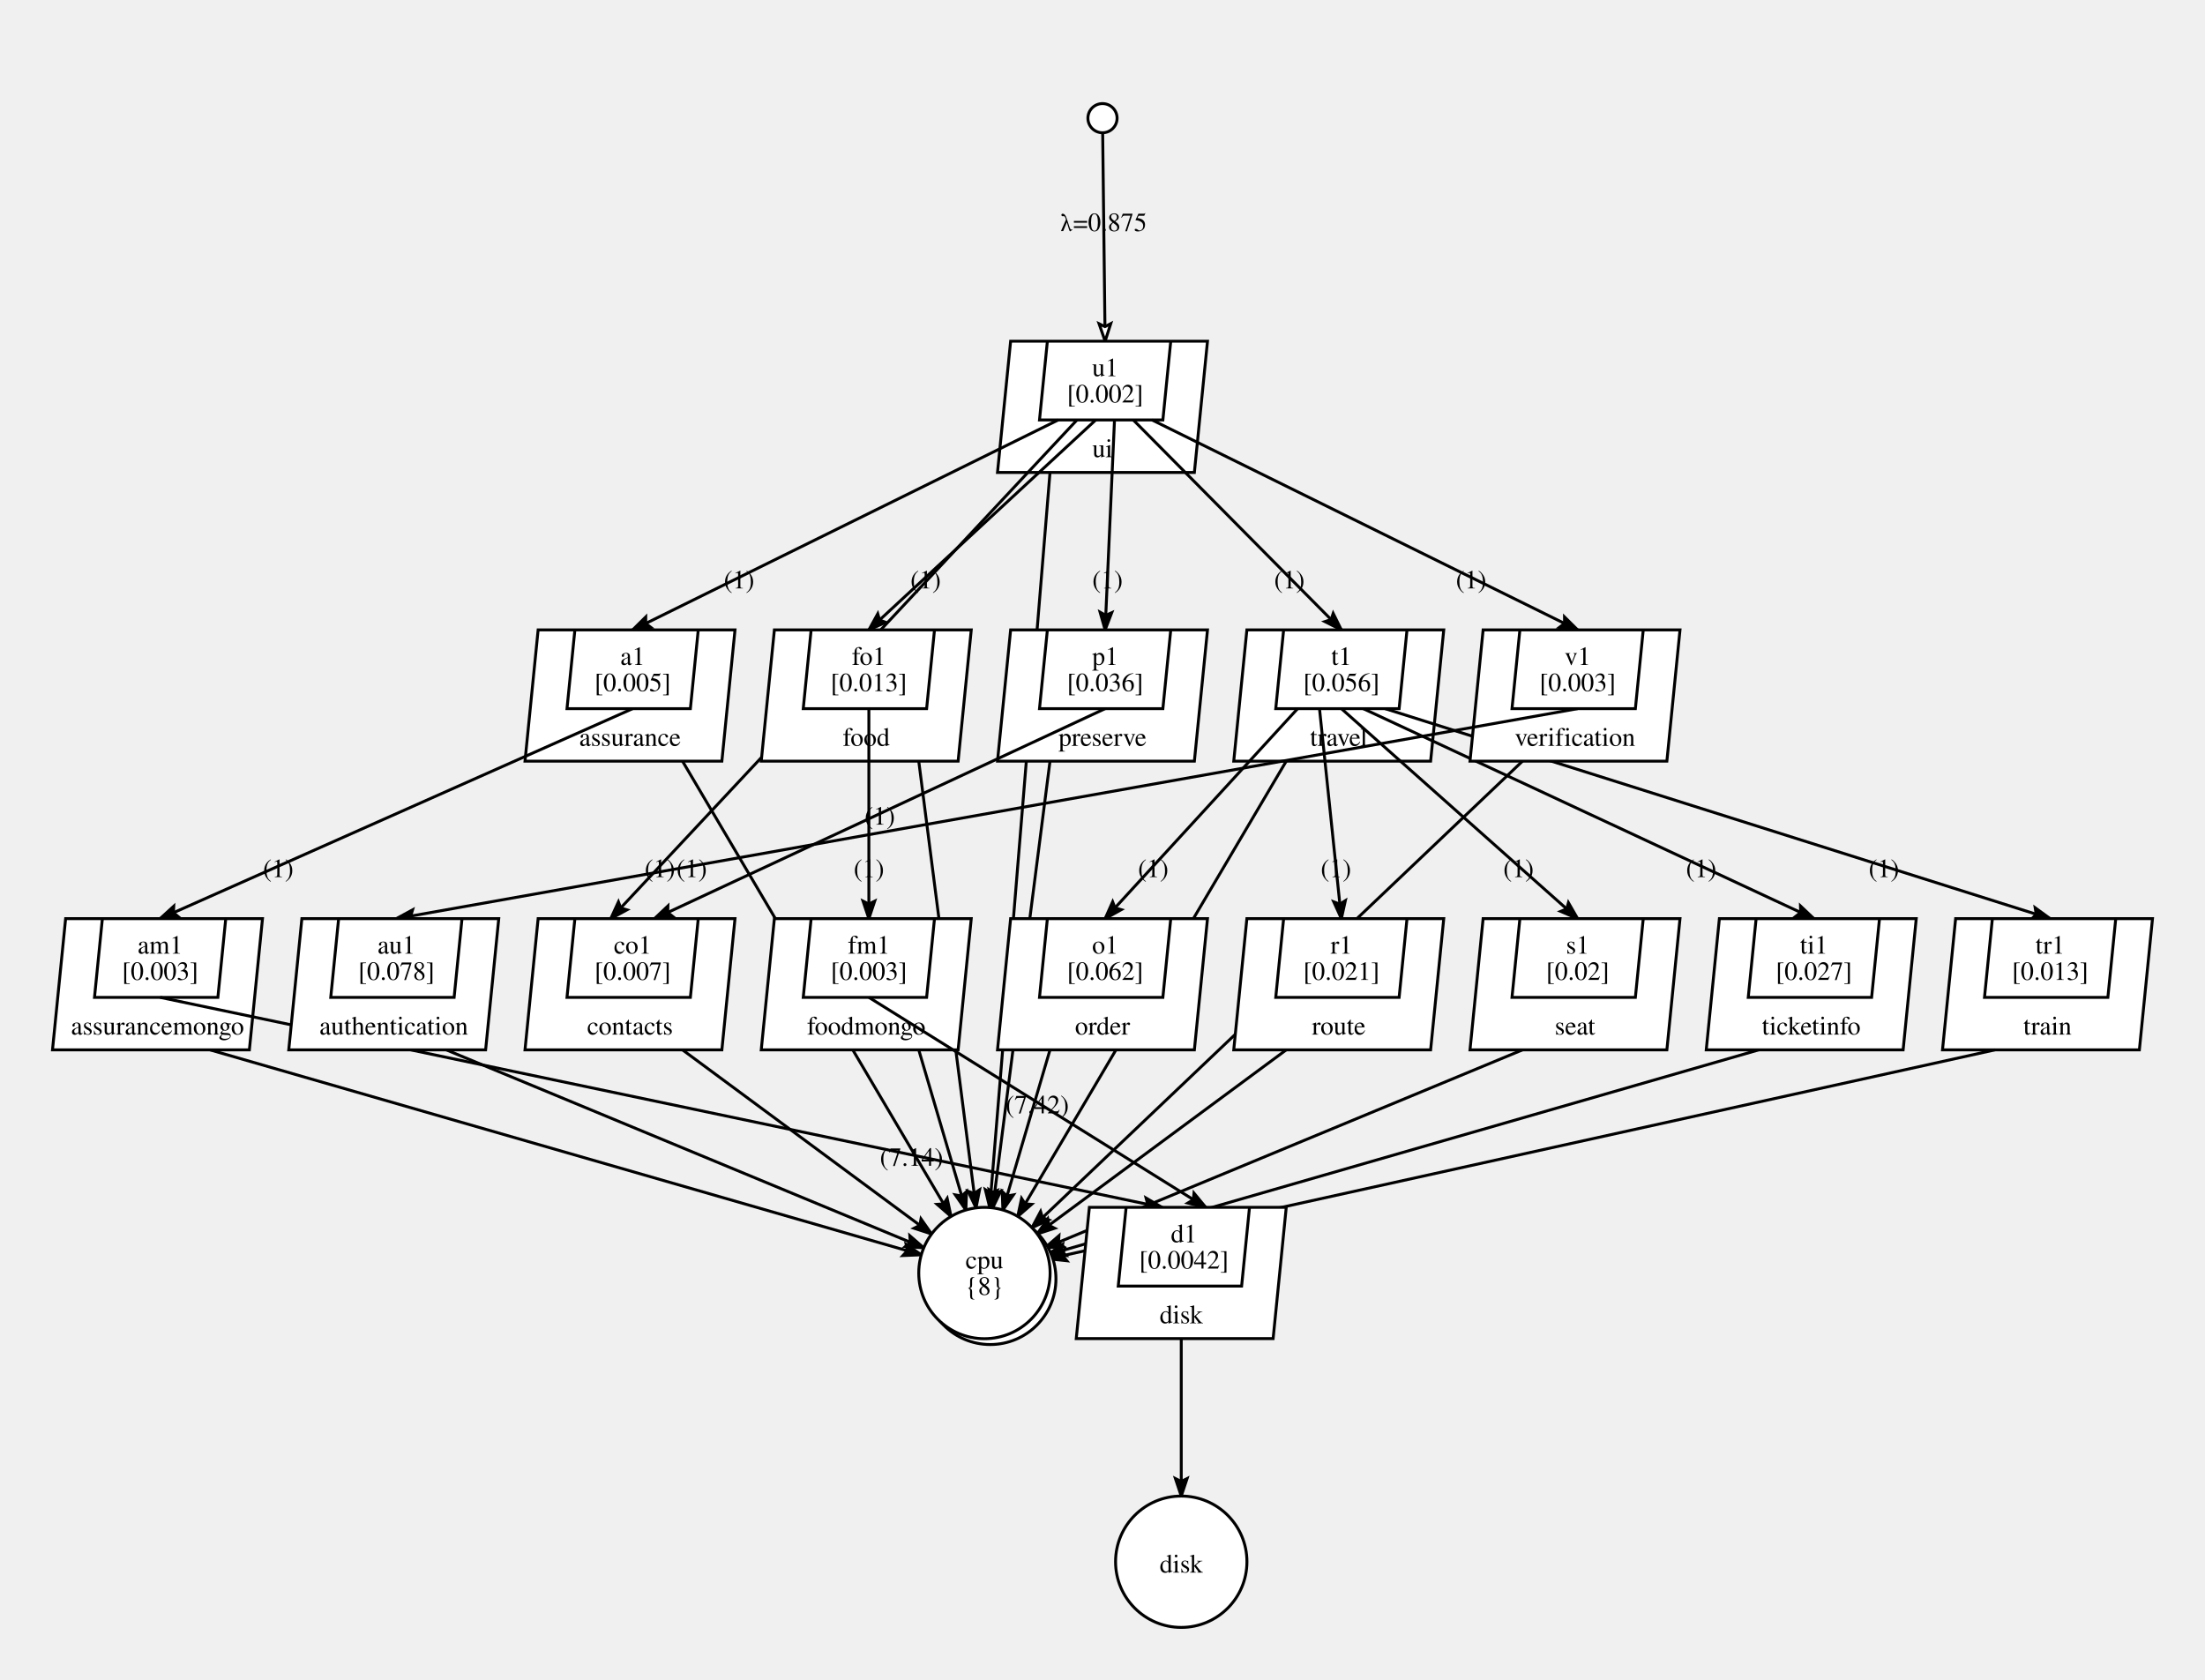
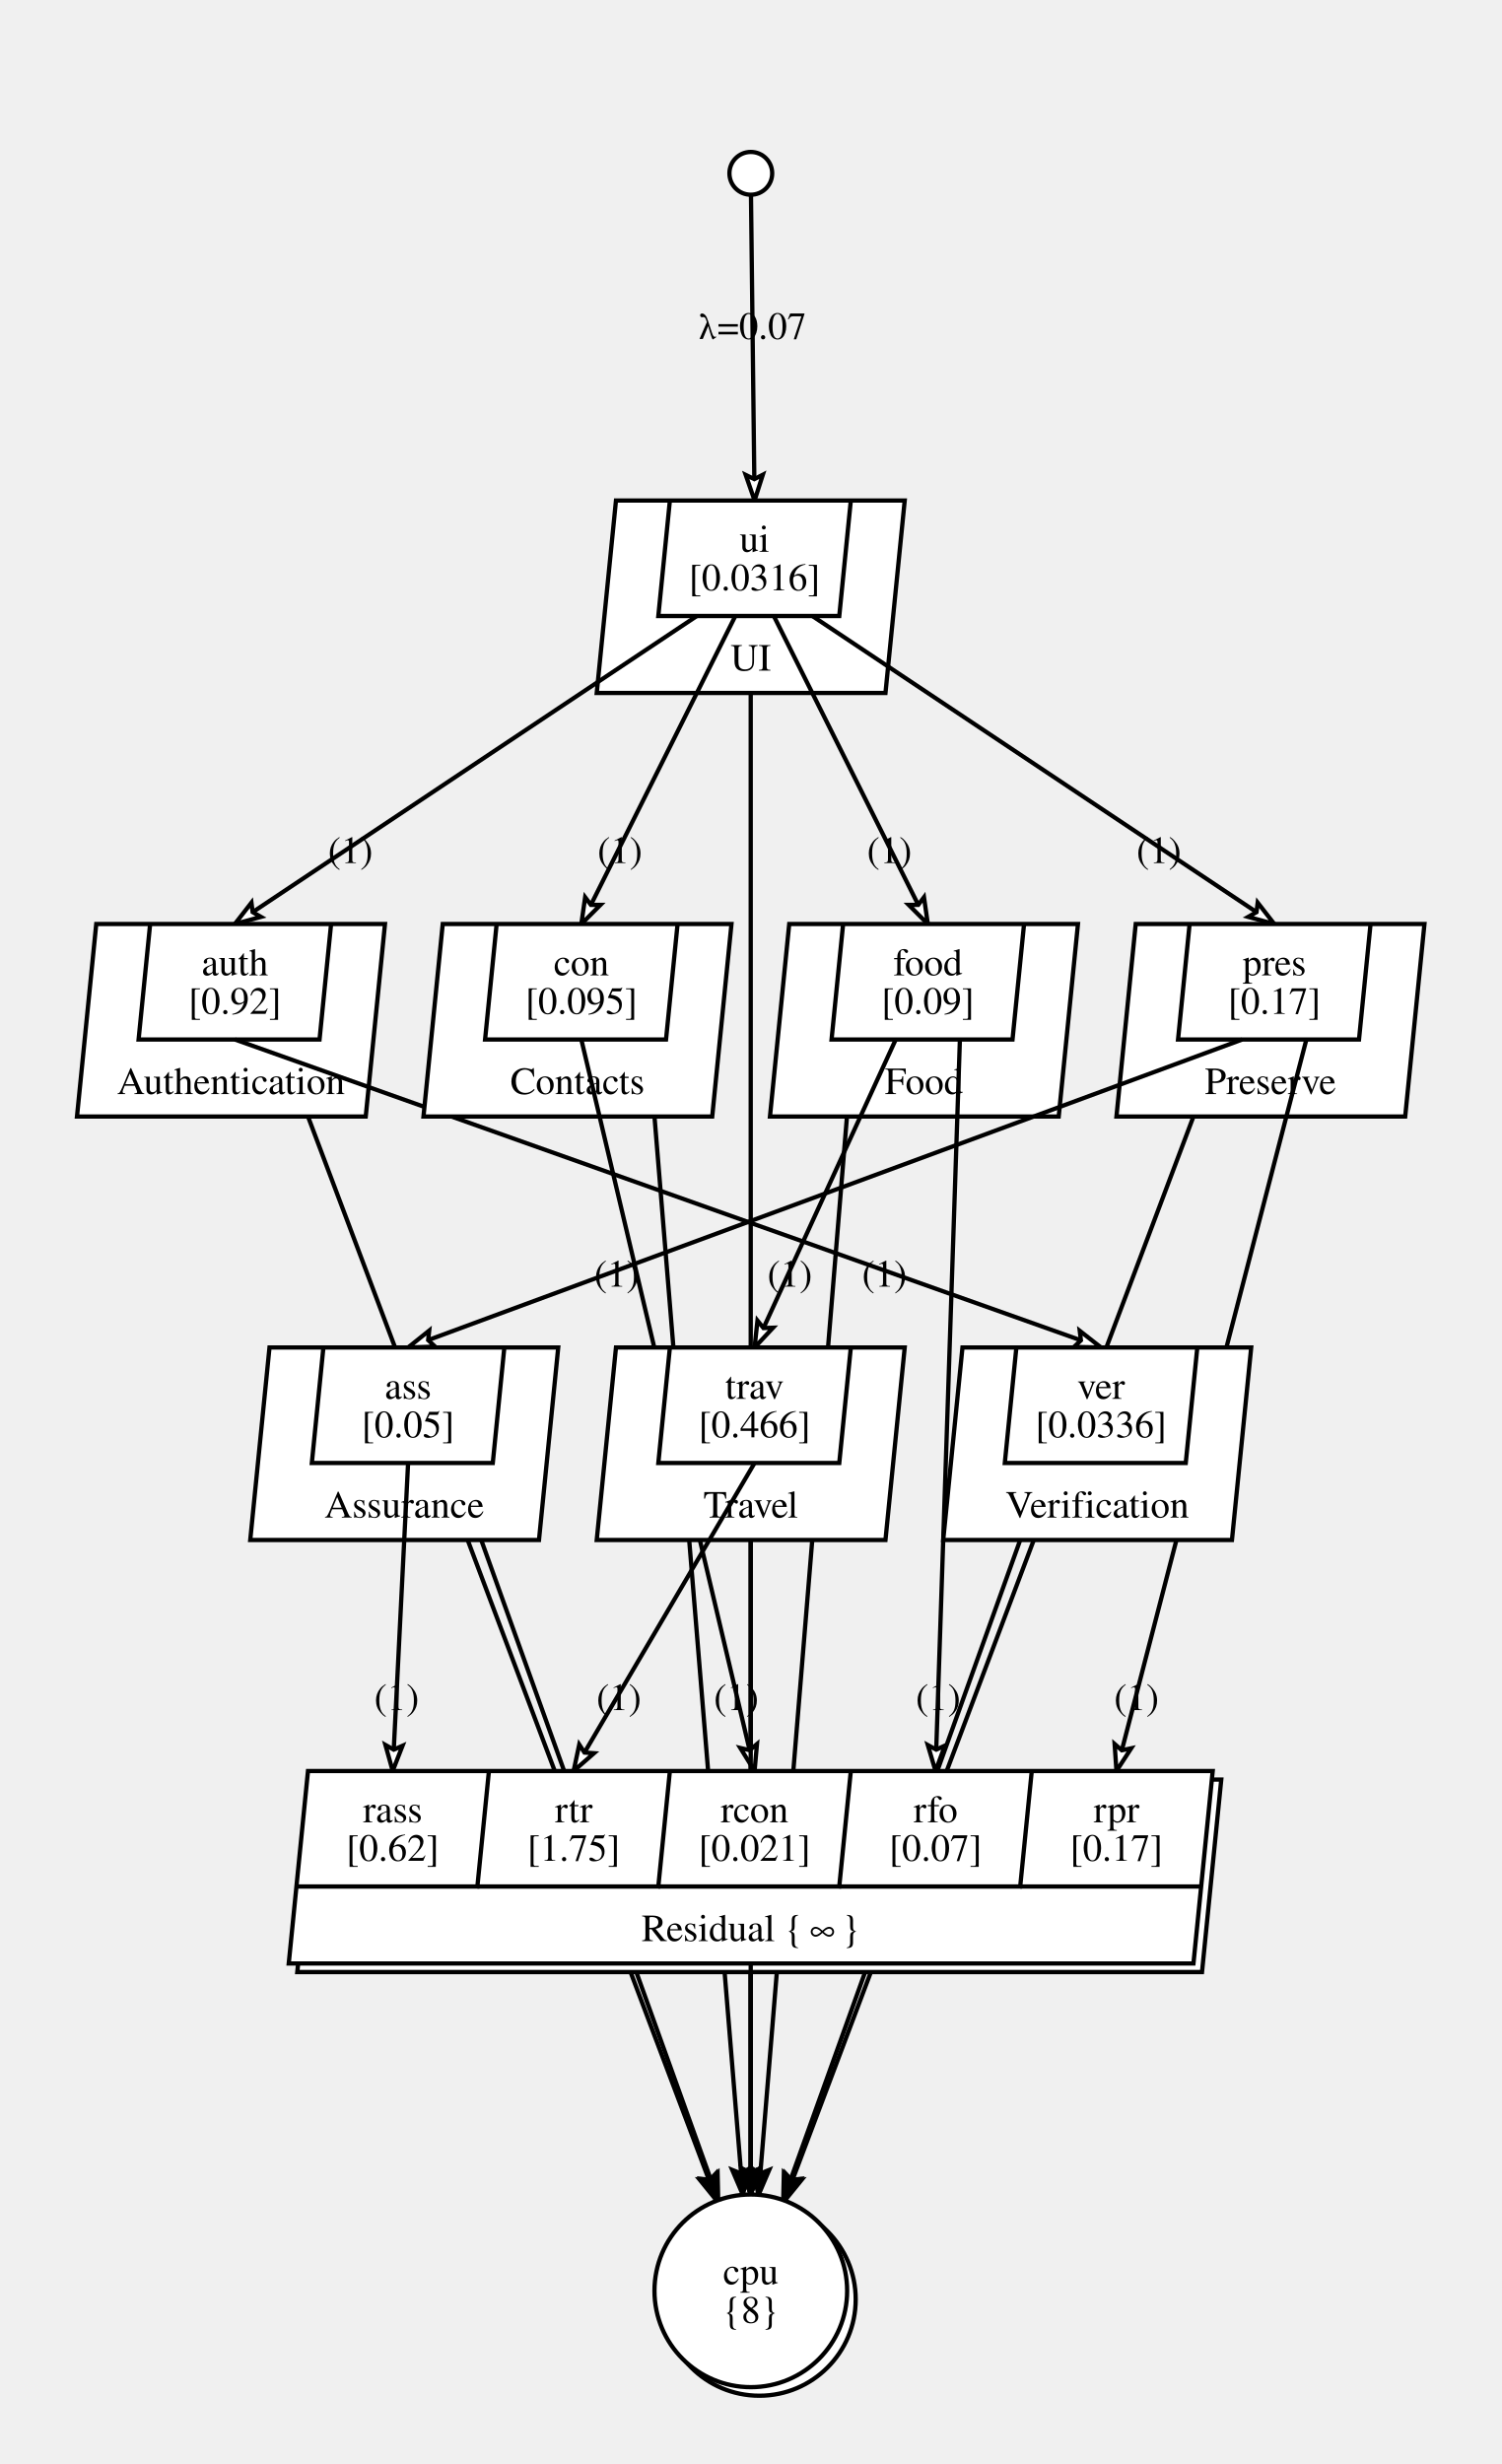
- <svg xmlns="http://www.w3.org/2000/svg" width="10.5in" height="8in" viewBox="0 0 18900 14400">
-   <circle cx="9450" cy="1013" r="125" fill="#ffffff" stroke="black" stroke-width="25" />
-   <line x1="9451.47" y1="1137.49" x2="9472.5" y2="2925" stroke="black" stroke-width="25" />
-   <polygon fill="White" stroke="black" stroke-width="25" points="9472.5,2925 9520.73,2774.42 9471.03,2800.01 9420.74,2775.6 " />
-   <text x="9460" y="1981" font-family="Times" font-style="Roman" font-size="225" fill="black" text-anchor="middle">λ=0.875</text>
-   <polygon fill="#ffffff" stroke="black" stroke-width="25" points="8662.5,2925 10350,2925 10237.5,4050 8550,4050 " />
-   <text x="9450" y="3919" font-family="Times" font-style="Roman" font-size="225" fill="black" text-anchor="middle">ui</text>
-   <polyline stroke="black" stroke-width="25" fill="none" points="8977.5,2925 8910,3600 9967.5,3600 10035,2925 " />
-   <text x="9473" y="3450" font-family="Times" font-style="Roman" font-size="225" fill="black" text-anchor="middle">[0.002]</text>
-   <text x="9473" y="3225" font-family="Times" font-style="Roman" font-size="225" fill="black" text-anchor="middle">u1</text>
-   <line x1="9070.71" y1="3600" x2="5422.5" y2="5400" stroke="black" stroke-width="25" />
-   <polygon fill="black" stroke="black" stroke-width="25" points="5422.5,5400 5579.14,5378.47 5534.6,5344.69 5534.89,5288.79 " />
-   <text x="6335" y="5044" font-family="Times" font-style="Roman" font-size="225" fill="black" text-anchor="middle">(1)</text>
-   <line x1="9231.43" y1="3600" x2="5235" y2="7875" stroke="black" stroke-width="25" />
-   <polygon fill="black" stroke="black" stroke-width="25" points="5235,7875 5373.96,7799.57 5320.36,7783.69 5300.91,7731.28 " />
-   <text x="5656" y="7519" font-family="Times" font-style="Roman" font-size="225" fill="black" text-anchor="middle">(1)</text>
-   <line x1="9392.14" y1="3600" x2="7447.5" y2="5400" stroke="black" stroke-width="25" />
-   <polygon fill="black" stroke="black" stroke-width="25" points="7447.5,5400 7591.55,5334.8 7539.23,5315.09 7523.62,5261.41 " />
-   <text x="7934" y="5044" font-family="Times" font-style="Roman" font-size="225" fill="black" text-anchor="middle">(1)</text>
-   <line x1="9552.86" y1="3600" x2="9472.5" y2="5400" stroke="black" stroke-width="25" />
-   <polygon fill="black" stroke="black" stroke-width="25" points="9472.5,5400 9529.14,5252.38 9478.07,5275.12 9429.24,5247.92 " />
-   <text x="9493" y="5044" font-family="Times" font-style="Roman" font-size="225" fill="black" text-anchor="middle">(1)</text>
-   <line x1="9713.57" y1="3600" x2="11497.5" y2="5400" stroke="black" stroke-width="25" />
-   <polygon fill="black" stroke="black" stroke-width="25" points="11497.5,5400 11427.4,5258.26 11409.5,5311.22 11356.4,5328.66 " />
-   <text x="11052" y="5044" font-family="Times" font-style="Roman" font-size="225" fill="black" text-anchor="middle">(1)</text>
-   <line x1="9874.29" y1="3600" x2="13522.5" y2="5400" stroke="black" stroke-width="25" />
-   <polygon fill="black" stroke="black" stroke-width="25" points="13522.5,5400 13410.1,5288.79 13410.4,5344.69 13365.9,5378.47 " />
-   <text x="12610" y="5044" font-family="Times" font-style="Roman" font-size="225" fill="black" text-anchor="middle">(1)</text>
-   <line x1="9000" y1="4050" x2="8483.45" y2="10351.9" stroke="black" stroke-width="25" />
-   <polygon fill="black" stroke="black" stroke-width="25" points="8483.45,10351.9 8545.54,10206.5 8493.66,10227.3 8445.87,10198.3 " />
+ <svg xmlns="http://www.w3.org/2000/svg" width="4.875in" height="8in" viewBox="0 0 8775 14400">
+   <circle cx="4388" cy="1013" r="125" fill="#ffffff" stroke="black" stroke-width="25" />
+   <line x1="4388.97" y1="1137.49" x2="4410" y2="2925" stroke="black" stroke-width="25" />
+   <polygon fill="White" stroke="black" stroke-width="25" points="4410,2925 4458.23,2774.42 4408.53,2800.01 4358.24,2775.6 " />
+   <text x="4398" y="1981" font-family="Times" font-style="Roman" font-size="225" fill="black" text-anchor="middle">λ=0.07</text>
+   <polygon fill="#ffffff" stroke="black" stroke-width="25" points="3600,2925 5287.5,2925 5175,4050 3487.5,4050 " />
+   <text x="4388" y="3919" font-family="Times" font-style="Roman" font-size="225" fill="black" text-anchor="middle">UI</text>
+   <polyline stroke="black" stroke-width="25" fill="none" points="3915,2925 3847.5,3600 4905,3600 4972.5,2925 " />
+   <text x="4410" y="3450" font-family="Times" font-style="Roman" font-size="225" fill="black" text-anchor="middle">[0.0316]</text>
+   <text x="4410" y="3225" font-family="Times" font-style="Roman" font-size="225" fill="black" text-anchor="middle">ui</text>
+   <line x1="4072.5" y1="3600" x2="1372.5" y2="5400" stroke="black" stroke-width="25" />
+   <polygon fill="White" stroke="black" stroke-width="25" points="1372.5,5400 1525.04,5358.4 1476.51,5330.66 1469.57,5275.19 " />
+   <text x="2048" y="5044" font-family="Times" font-style="Roman" font-size="225" fill="black" text-anchor="middle">(1)</text>
+   <line x1="4297.5" y1="3600" x2="3397.5" y2="5400" stroke="black" stroke-width="25" />
+   <polygon fill="White" stroke="black" stroke-width="25" points="3397.5,5400 3509.3,5288.2 3453.4,5288.2 3419.86,5243.48 " />
+   <text x="3623" y="5044" font-family="Times" font-style="Roman" font-size="225" fill="black" text-anchor="middle">(1)</text>
+   <line x1="4522.5" y1="3600" x2="5422.5" y2="5400" stroke="black" stroke-width="25" />
+   <polygon fill="White" stroke="black" stroke-width="25" points="5422.5,5400 5400.14,5243.48 5366.6,5288.2 5310.7,5288.2 " />
+   <text x="5198" y="5044" font-family="Times" font-style="Roman" font-size="225" fill="black" text-anchor="middle">(1)</text>
+   <line x1="4747.5" y1="3600" x2="7447.5" y2="5400" stroke="black" stroke-width="25" />
+   <polygon fill="White" stroke="black" stroke-width="25" points="7447.5,5400 7350.43,5275.19 7343.49,5330.66 7294.96,5358.4 " />
+   <text x="6773" y="5044" font-family="Times" font-style="Roman" font-size="225" fill="black" text-anchor="middle">(1)</text>
+   <line x1="4387.5" y1="4050" x2="4387.5" y2="12825" stroke="black" stroke-width="25" />
+   <polygon fill="black" stroke="black" stroke-width="25" points="4387.5,12825 4437.5,12675 4387.5,12700 4337.5,12675 " />
+   <polygon fill="#ffffff" stroke="black" stroke-width="25" points="562.5,5400 2250,5400 2137.5,6525 450,6525 " />
+   <text x="1350" y="6394" font-family="Times" font-style="Roman" font-size="225" fill="black" text-anchor="middle">Authentication</text>
+   <polyline stroke="black" stroke-width="25" fill="none" points="877.5,5400 810,6075 1867.5,6075 1935,5400 " />
+   <text x="1373" y="5925" font-family="Times" font-style="Roman" font-size="225" fill="black" text-anchor="middle">[0.92]</text>
+   <text x="1373" y="5700" font-family="Times" font-style="Roman" font-size="225" fill="black" text-anchor="middle">auth</text>
+   <line x1="1372.5" y1="6075" x2="6435" y2="7875" stroke="black" stroke-width="25" />
+   <polygon fill="White" stroke="black" stroke-width="25" points="6435,7875 6310.42,7777.64 6317.22,7833.12 6276.92,7871.86 " />
+   <text x="5169" y="7519" font-family="Times" font-style="Roman" font-size="225" fill="black" text-anchor="middle">(1)</text>
+   <line x1="1800" y1="6525" x2="4189.05" y2="12861.2" stroke="black" stroke-width="25" />
+   <polygon fill="black" stroke="black" stroke-width="25" points="4189.05,12861.2 4182.91,12703.2 4144.95,12744.2 4089.34,12738.5 " />
+   <polygon fill="#ffffff" stroke="black" stroke-width="25" points="2587.5,5400 4275,5400 4162.5,6525 2475,6525 " />
+   <text x="3375" y="6394" font-family="Times" font-style="Roman" font-size="225" fill="black" text-anchor="middle">Contacts</text>
+   <polyline stroke="black" stroke-width="25" fill="none" points="2902.5,5400 2835,6075 3892.5,6075 3960,5400 " />
+   <text x="3398" y="5925" font-family="Times" font-style="Roman" font-size="225" fill="black" text-anchor="middle">[0.095]</text>
+   <text x="3398" y="5700" font-family="Times" font-style="Roman" font-size="225" fill="black" text-anchor="middle">con</text>
+   <line x1="3397.5" y1="6075" x2="4410" y2="10350" stroke="black" stroke-width="25" />
+   <polygon fill="White" stroke="black" stroke-width="25" points="4410,10350 4424.08,10192.5 4381.19,10228.4 4326.78,10215.6 " />
+   <text x="4303" y="9994" font-family="Times" font-style="Roman" font-size="225" fill="black" text-anchor="middle">(1)</text>
+   <line x1="3825" y1="6525" x2="4341.55" y2="12826.9" stroke="black" stroke-width="25" />
+   <polygon fill="black" stroke="black" stroke-width="25" points="4341.55,12826.9 4379.13,12673.3 4331.34,12702.3 4279.46,12681.5 " />
  <polygon fill="#ffffff" stroke="black" stroke-width="25" points="4612.5,5400 6300,5400 6187.5,6525 4500,6525 " />
-   <text x="5400" y="6394" font-family="Times" font-style="Roman" font-size="225" fill="black" text-anchor="middle">assurance</text>
+   <text x="5400" y="6394" font-family="Times" font-style="Roman" font-size="225" fill="black" text-anchor="middle">Food</text>
  <polyline stroke="black" stroke-width="25" fill="none" points="4927.5,5400 4860,6075 5917.5,6075 5985,5400 " />
-   <text x="5423" y="5925" font-family="Times" font-style="Roman" font-size="225" fill="black" text-anchor="middle">[0.005]</text>
-   <text x="5423" y="5700" font-family="Times" font-style="Roman" font-size="225" fill="black" text-anchor="middle">a1</text>
-   <line x1="5422.5" y1="6075" x2="1372.5" y2="7875" stroke="black" stroke-width="25" />
-   <polygon fill="black" stroke="black" stroke-width="25" points="1372.5,7875 1529.88,7859.77 1486.73,7824.23 1489.26,7768.39 " />
-   <text x="2385" y="7519" font-family="Times" font-style="Roman" font-size="225" fill="black" text-anchor="middle">(1)</text>
-   <line x1="5850" y1="6525" x2="8151.76" y2="10428" stroke="black" stroke-width="25" />
-   <polygon fill="black" stroke="black" stroke-width="25" points="8151.76,10428 8118.63,10273.4 8088.26,10320.3 8032.49,10324.2 " />
+   <text x="5423" y="5925" font-family="Times" font-style="Roman" font-size="225" fill="black" text-anchor="middle">[0.09]</text>
+   <text x="5423" y="5700" font-family="Times" font-style="Roman" font-size="225" fill="black" text-anchor="middle">food</text>
+   <line x1="5235" y1="6075" x2="4410" y2="7875" stroke="black" stroke-width="25" />
+   <polygon fill="White" stroke="black" stroke-width="25" points="4410,7875 4517.95,7759.47 4462.08,7761.37 4427.04,7717.81 " />
+   <text x="4616" y="7519" font-family="Times" font-style="Roman" font-size="225" fill="black" text-anchor="middle">(1)</text>
+   <line x1="5610" y1="6075" x2="5467.5" y2="10350" stroke="black" stroke-width="25" />
+   <polygon fill="White" stroke="black" stroke-width="25" points="5467.5,10350 5522.47,10201.7 5471.66,10225.1 5422.52,10198.4 " />
+   <text x="5483" y="9994" font-family="Times" font-style="Roman" font-size="225" fill="black" text-anchor="middle">(1)</text>
+   <line x1="4950" y1="6525" x2="4433.45" y2="12826.9" stroke="black" stroke-width="25" />
+   <polygon fill="black" stroke="black" stroke-width="25" points="4433.45,12826.9 4495.54,12681.5 4443.66,12702.3 4395.87,12673.3 " />
  <polygon fill="#ffffff" stroke="black" stroke-width="25" points="6637.5,5400 8325,5400 8212.5,6525 6525,6525 " />
-   <text x="7425" y="6394" font-family="Times" font-style="Roman" font-size="225" fill="black" text-anchor="middle">food</text>
+   <text x="7425" y="6394" font-family="Times" font-style="Roman" font-size="225" fill="black" text-anchor="middle">Preserve</text>
  <polyline stroke="black" stroke-width="25" fill="none" points="6952.5,5400 6885,6075 7942.5,6075 8010,5400 " />
-   <text x="7447" y="5925" font-family="Times" font-style="Roman" font-size="225" fill="black" text-anchor="middle">[0.013]</text>
-   <text x="7447" y="5700" font-family="Times" font-style="Roman" font-size="225" fill="black" text-anchor="middle">fo1</text>
-   <line x1="7447.5" y1="6075" x2="7447.5" y2="7875" stroke="black" stroke-width="25" />
-   <polygon fill="black" stroke="black" stroke-width="25" points="7447.5,7875 7497.5,7725 7447.5,7750 7397.5,7725 " />
-   <text x="7448" y="7519" font-family="Times" font-style="Roman" font-size="225" fill="black" text-anchor="middle">(1)</text>
-   <line x1="7875" y1="6525" x2="8365.97" y2="10354.6" stroke="black" stroke-width="25" />
-   <polygon fill="black" stroke="black" stroke-width="25" points="8365.97,10354.6 8396.49,10199.4 8350.07,10230.6 8297.3,10212.1 " />
-   <polygon fill="#ffffff" stroke="black" stroke-width="25" points="8662.5,5400 10350,5400 10237.5,6525 8550,6525 " />
-   <text x="9450" y="6394" font-family="Times" font-style="Roman" font-size="225" fill="black" text-anchor="middle">preserve</text>
-   <polyline stroke="black" stroke-width="25" fill="none" points="8977.5,5400 8910,6075 9967.5,6075 10035,5400 " />
-   <text x="9473" y="5925" font-family="Times" font-style="Roman" font-size="225" fill="black" text-anchor="middle">[0.036]</text>
-   <text x="9473" y="5700" font-family="Times" font-style="Roman" font-size="225" fill="black" text-anchor="middle">p1</text>
-   <line x1="9472.5" y1="6075" x2="5610" y2="7875" stroke="black" stroke-width="25" />
-   <polygon fill="black" stroke="black" stroke-width="25" points="5610,7875 5767.08,7856.96 5723.3,7822.2 5724.84,7766.32 " />
-   <text x="7541" y="7069" font-family="Times" font-style="Roman" font-size="225" fill="black" text-anchor="middle">(1)</text>
-   <line x1="9000" y1="6525" x2="8509.03" y2="10354.6" stroke="black" stroke-width="25" />
-   <polygon fill="black" stroke="black" stroke-width="25" points="8509.03,10354.6 8577.7,10212.1 8524.93,10230.6 8478.51,10199.4 " />
-   <polygon fill="#ffffff" stroke="black" stroke-width="25" points="10687.5,5400 12375,5400 12262.5,6525 10575,6525 " />
-   <text x="11475" y="6394" font-family="Times" font-style="Roman" font-size="225" fill="black" text-anchor="middle">travel</text>
-   <polyline stroke="black" stroke-width="25" fill="none" points="11002.5,5400 10935,6075 11992.5,6075 12060,5400 " />
-   <text x="11498" y="5925" font-family="Times" font-style="Roman" font-size="225" fill="black" text-anchor="middle">[0.056]</text>
-   <text x="11498" y="5700" font-family="Times" font-style="Roman" font-size="225" fill="black" text-anchor="middle">t1</text>
-   <line x1="11122.5" y1="6075" x2="9472.5" y2="7875" stroke="black" stroke-width="25" />
-   <polygon fill="black" stroke="black" stroke-width="25" points="9472.5,7875 9610.72,7798.21 9556.97,7782.86 9537,7730.64 " />
-   <text x="9885" y="7519" font-family="Times" font-style="Roman" font-size="225" fill="black" text-anchor="middle">(1)</text>
-   <line x1="11310" y1="6075" x2="11497.5" y2="7875" stroke="black" stroke-width="25" />
-   <polygon fill="black" stroke="black" stroke-width="25" points="11497.5,7875 11531.7,7720.63 11484.5,7750.67 11432.2,7730.99 " />
-   <text x="11451" y="7519" font-family="Times" font-style="Roman" font-size="225" fill="black" text-anchor="middle">(1)</text>
-   <line x1="11497.5" y1="6075" x2="13522.5" y2="7875" stroke="black" stroke-width="25" />
-   <polygon fill="black" stroke="black" stroke-width="25" points="13522.5,7875 13443.6,7737.97 13429.1,7791.95 13377.2,7812.72 " />
-   <text x="13016" y="7519" font-family="Times" font-style="Roman" font-size="225" fill="black" text-anchor="middle">(1)</text>
-   <line x1="11685" y1="6075" x2="15547.5" y2="7875" stroke="black" stroke-width="25" />
-   <polygon fill="black" stroke="black" stroke-width="25" points="15547.5,7875 15432.7,7766.32 15434.2,7822.2 15390.4,7856.96 " />
-   <text x="14582" y="7519" font-family="Times" font-style="Roman" font-size="225" fill="black" text-anchor="middle">(1)</text>
-   <line x1="11872.5" y1="6075" x2="17572.5" y2="7875" stroke="black" stroke-width="25" />
-   <polygon fill="black" stroke="black" stroke-width="25" points="17572.5,7875 17444.5,7782.15 17453.3,7837.36 17414.4,7877.51 " />
-   <text x="16148" y="7519" font-family="Times" font-style="Roman" font-size="225" fill="black" text-anchor="middle">(1)</text>
-   <line x1="11025" y1="6525" x2="8723.24" y2="10428" stroke="black" stroke-width="25" />
-   <polygon fill="black" stroke="black" stroke-width="25" points="8723.24,10428 8842.51,10324.2 8786.74,10320.3 8756.37,10273.4 " />
-   <polygon fill="#ffffff" stroke="black" stroke-width="25" points="12712.5,5400 14400,5400 14287.5,6525 12600,6525 " />
-   <text x="13500" y="6394" font-family="Times" font-style="Roman" font-size="225" fill="black" text-anchor="middle">verification</text>
-   <polyline stroke="black" stroke-width="25" fill="none" points="13027.5,5400 12960,6075 14017.5,6075 14085,5400 " />
-   <text x="13523" y="5925" font-family="Times" font-style="Roman" font-size="225" fill="black" text-anchor="middle">[0.003]</text>
-   <text x="13523" y="5700" font-family="Times" font-style="Roman" font-size="225" fill="black" text-anchor="middle">v1</text>
-   <line x1="13522.5" y1="6075" x2="3397.5" y2="7875" stroke="black" stroke-width="25" />
-   <polygon fill="black" stroke="black" stroke-width="25" points="3397.5,7875 3553.94,7897.97 3520.57,7853.12 3536.43,7799.52 " />
-   <text x="5929" y="7519" font-family="Times" font-style="Roman" font-size="225" fill="black" text-anchor="middle">(1)</text>
-   <line x1="13050" y1="6525" x2="8845.06" y2="10524.8" stroke="black" stroke-width="25" />
-   <polygon fill="black" stroke="black" stroke-width="25" points="8845.06,10524.8 8988.21,10457.7 8935.63,10438.7 8919.29,10385.2 " />
-   <polygon fill="#ffffff" stroke="black" stroke-width="25" points="562.5,7875 2250,7875 2137.5,9000 450,9000 " />
-   <text x="1350" y="8869" font-family="Times" font-style="Roman" font-size="225" fill="black" text-anchor="middle">assurancemongo</text>
-   <polyline stroke="black" stroke-width="25" fill="none" points="877.5,7875 810,8550 1867.5,8550 1935,7875 " />
-   <text x="1373" y="8400" font-family="Times" font-style="Roman" font-size="225" fill="black" text-anchor="middle">[0.003]</text>
-   <text x="1373" y="8175" font-family="Times" font-style="Roman" font-size="225" fill="black" text-anchor="middle">am1</text>
-   <line x1="1372.5" y1="8550" x2="9960" y2="10350" stroke="black" stroke-width="25" />
-   <polygon fill="black" stroke="black" stroke-width="25" points="9960,10350 9823.45,10270.3 9837.66,10324.4 9802.93,10368.2 " />
-   <text x="7813" y="9994" font-family="Times" font-style="Roman" font-size="225" fill="black" text-anchor="middle">(7.14)</text>
-   <line x1="1800" y1="9000" x2="7896.99" y2="10756.8" stroke="black" stroke-width="25" />
-   <polygon fill="black" stroke="black" stroke-width="25" points="7896.99,10756.8 7766.7,10667.2 7776.88,10722.2 7739.01,10763.3 " />
-   <polygon fill="#ffffff" stroke="black" stroke-width="25" points="2587.5,7875 4275,7875 4162.5,9000 2475,9000 " />
-   <text x="3375" y="8869" font-family="Times" font-style="Roman" font-size="225" fill="black" text-anchor="middle">authentication</text>
-   <polyline stroke="black" stroke-width="25" fill="none" points="2902.5,7875 2835,8550 3892.5,8550 3960,7875 " />
-   <text x="3398" y="8400" font-family="Times" font-style="Roman" font-size="225" fill="black" text-anchor="middle">[0.078]</text>
-   <text x="3398" y="8175" font-family="Times" font-style="Roman" font-size="225" fill="black" text-anchor="middle">au1</text>
-   <line x1="3825" y1="9000" x2="7917.9" y2="10697.1" stroke="black" stroke-width="25" />
-   <polygon fill="black" stroke="black" stroke-width="25" points="7917.9,10697.1 7798.48,10593.4 7802.43,10649.2 7760.18,10685.8 " />
-   <polygon fill="#ffffff" stroke="black" stroke-width="25" points="4612.5,7875 6300,7875 6187.5,9000 4500,9000 " />
-   <text x="5400" y="8869" font-family="Times" font-style="Roman" font-size="225" fill="black" text-anchor="middle">contacts</text>
-   <polyline stroke="black" stroke-width="25" fill="none" points="4927.5,7875 4860,8550 5917.5,8550 5985,7875 " />
-   <text x="5423" y="8400" font-family="Times" font-style="Roman" font-size="225" fill="black" text-anchor="middle">[0.007]</text>
-   <text x="5423" y="8175" font-family="Times" font-style="Roman" font-size="225" fill="black" text-anchor="middle">co1</text>
-   <line x1="5850" y1="9000" x2="7985.15" y2="10578.2" stroke="black" stroke-width="25" />
-   <polygon fill="black" stroke="black" stroke-width="25" points="7985.15,10578.2 7894.24,10448.8 7884.63,10503.9 7834.8,10529.2 " />
-   <polygon fill="#ffffff" stroke="black" stroke-width="25" points="6637.5,7875 8325,7875 8212.5,9000 6525,9000 " />
-   <text x="7425" y="8869" font-family="Times" font-style="Roman" font-size="225" fill="black" text-anchor="middle">foodmongo</text>
-   <polyline stroke="black" stroke-width="25" fill="none" points="6952.5,7875 6885,8550 7942.5,8550 8010,7875 " />
-   <text x="7448" y="8400" font-family="Times" font-style="Roman" font-size="225" fill="black" text-anchor="middle">[0.003]</text>
-   <text x="7448" y="8175" font-family="Times" font-style="Roman" font-size="225" fill="black" text-anchor="middle">fm1</text>
-   <line x1="7447.5" y1="8550" x2="10335" y2="10350" stroke="black" stroke-width="25" />
-   <polygon fill="black" stroke="black" stroke-width="25" points="10335,10350 10234.2,10228.2 10228.9,10283.9 10181.3,10313.1 " />
-   <text x="8891" y="9544" font-family="Times" font-style="Roman" font-size="225" fill="black" text-anchor="middle">(7.42)</text>
-   <line x1="7875" y1="9000" x2="8278.78" y2="10372.9" stroke="black" stroke-width="25" />
-   <polygon fill="black" stroke="black" stroke-width="25" points="8278.78,10372.9 8284.42,10214.8 8243.51,10252.9 8188.49,10243.1 " />
-   <polygon fill="#ffffff" stroke="black" stroke-width="25" points="8662.5,7875 10350,7875 10237.5,9000 8550,9000 " />
-   <text x="9450" y="8869" font-family="Times" font-style="Roman" font-size="225" fill="black" text-anchor="middle">order</text>
-   <polyline stroke="black" stroke-width="25" fill="none" points="8977.5,7875 8910,8550 9967.5,8550 10035,7875 " />
-   <text x="9473" y="8400" font-family="Times" font-style="Roman" font-size="225" fill="black" text-anchor="middle">[0.062]</text>
-   <text x="9473" y="8175" font-family="Times" font-style="Roman" font-size="225" fill="black" text-anchor="middle">o1</text>
-   <line x1="9000" y1="9000" x2="8596.22" y2="10372.9" stroke="black" stroke-width="25" />
-   <polygon fill="black" stroke="black" stroke-width="25" points="8596.22,10372.9 8686.51,10243.1 8631.49,10252.9 8590.58,10214.8 " />
-   <polygon fill="#ffffff" stroke="black" stroke-width="25" points="10687.5,7875 12375,7875 12262.5,9000 10575,9000 " />
-   <text x="11475" y="8869" font-family="Times" font-style="Roman" font-size="225" fill="black" text-anchor="middle">route</text>
-   <polyline stroke="black" stroke-width="25" fill="none" points="11002.5,7875 10935,8550 11992.5,8550 12060,7875 " />
-   <text x="11498" y="8400" font-family="Times" font-style="Roman" font-size="225" fill="black" text-anchor="middle">[0.021]</text>
-   <text x="11498" y="8175" font-family="Times" font-style="Roman" font-size="225" fill="black" text-anchor="middle">r1</text>
-   <line x1="11025" y1="9000" x2="8889.85" y2="10578.2" stroke="black" stroke-width="25" />
-   <polygon fill="black" stroke="black" stroke-width="25" points="8889.85,10578.2 9040.2,10529.2 8990.37,10503.9 8980.76,10448.8 " />
-   <polygon fill="#ffffff" stroke="black" stroke-width="25" points="12712.5,7875 14400,7875 14287.5,9000 12600,9000 " />
-   <text x="13500" y="8869" font-family="Times" font-style="Roman" font-size="225" fill="black" text-anchor="middle">seat</text>
-   <polyline stroke="black" stroke-width="25" fill="none" points="13027.5,7875 12960,8550 14017.5,8550 14085,7875 " />
-   <text x="13523" y="8400" font-family="Times" font-style="Roman" font-size="225" fill="black" text-anchor="middle">[0.02]</text>
-   <text x="13523" y="8175" font-family="Times" font-style="Roman" font-size="225" fill="black" text-anchor="middle">s1</text>
-   <line x1="13050" y1="9000" x2="8957.1" y2="10697.1" stroke="black" stroke-width="25" />
-   <polygon fill="black" stroke="black" stroke-width="25" points="8957.1,10697.1 9114.82,10685.8 9072.57,10649.2 9076.52,10593.4 " />
-   <polygon fill="#ffffff" stroke="black" stroke-width="25" points="14737.5,7875 16425,7875 16312.5,9000 14625,9000 " />
-   <text x="15525" y="8869" font-family="Times" font-style="Roman" font-size="225" fill="black" text-anchor="middle">ticketinfo</text>
-   <polyline stroke="black" stroke-width="25" fill="none" points="15052.5,7875 14985,8550 16042.5,8550 16110,7875 " />
-   <text x="15548" y="8400" font-family="Times" font-style="Roman" font-size="225" fill="black" text-anchor="middle">[0.027]</text>
-   <text x="15548" y="8175" font-family="Times" font-style="Roman" font-size="225" fill="black" text-anchor="middle">ti1</text>
-   <line x1="15075" y1="9000" x2="8978.01" y2="10756.8" stroke="black" stroke-width="25" />
-   <polygon fill="black" stroke="black" stroke-width="25" points="8978.01,10756.8 9135.99,10763.3 9098.12,10722.2 9108.3,10667.2 " />
-   <polygon fill="#ffffff" stroke="black" stroke-width="25" points="16762.5,7875 18450,7875 18337.5,9000 16650,9000 " />
-   <text x="17550" y="8869" font-family="Times" font-style="Roman" font-size="225" fill="black" text-anchor="middle">train</text>
-   <polyline stroke="black" stroke-width="25" fill="none" points="17077.5,7875 17010,8550 18067.5,8550 18135,7875 " />
-   <text x="17573" y="8400" font-family="Times" font-style="Roman" font-size="225" fill="black" text-anchor="middle">[0.013]</text>
-   <text x="17573" y="8175" font-family="Times" font-style="Roman" font-size="225" fill="black" text-anchor="middle">tr1</text>
-   <line x1="17100" y1="9000" x2="8986.77" y2="10791.2" stroke="black" stroke-width="25" />
-   <polygon fill="black" stroke="black" stroke-width="25" points="8986.77,10791.2 9144.02,10807.7 9108.83,10764.3 9122.47,10710.1 " />
-   <circle cx="8488" cy="10963" r="563" fill="#ffffff" stroke="black" stroke-width="25" />
-   <circle cx="8438" cy="10913" r="563" fill="#ffffff" stroke="black" stroke-width="25" />
-   <text x="8438" y="11100" font-family="Times" font-style="Roman" font-size="225" fill="black" text-anchor="middle">{8}</text>
-   <text x="8438" y="10875" font-family="Times" font-style="Roman" font-size="225" fill="black" text-anchor="middle">cpu</text>
-   <polygon fill="#ffffff" stroke="black" stroke-width="25" points="9337.5,10350 11025,10350 10912.5,11475 9225,11475 " />
-   <text x="10125" y="11344" font-family="Times" font-style="Roman" font-size="225" fill="black" text-anchor="middle">disk</text>
-   <polyline stroke="black" stroke-width="25" fill="none" points="9652.5,10350 9585,11025 10642.5,11025 10710,10350 " />
-   <text x="10148" y="10875" font-family="Times" font-style="Roman" font-size="225" fill="black" text-anchor="middle">[0.0042]</text>
-   <text x="10148" y="10650" font-family="Times" font-style="Roman" font-size="225" fill="black" text-anchor="middle">d1</text>
-   <line x1="10125" y1="11475" x2="10125" y2="12825" stroke="black" stroke-width="25" />
-   <polygon fill="black" stroke="black" stroke-width="25" points="10125,12825 10175,12675 10125,12700 10075,12675 " />
-   <circle cx="10125" cy="13388" r="563" fill="#ffffff" stroke="black" stroke-width="25" />
-   <text x="10125" y="13481" font-family="Times" font-style="Roman" font-size="225" fill="black" text-anchor="middle">disk</text>
+   <text x="7448" y="5925" font-family="Times" font-style="Roman" font-size="225" fill="black" text-anchor="middle">[0.17]</text>
+   <text x="7448" y="5700" font-family="Times" font-style="Roman" font-size="225" fill="black" text-anchor="middle">pres</text>
+   <line x1="7260" y1="6075" x2="2385" y2="7875" stroke="black" stroke-width="25" />
+   <polygon fill="White" stroke="black" stroke-width="25" points="2385,7875 2543.03,7869.95 2502.26,7831.7 2508.4,7776.14 " />
+   <text x="3604" y="7519" font-family="Times" font-style="Roman" font-size="225" fill="black" text-anchor="middle">(1)</text>
+   <line x1="7635" y1="6075" x2="6525" y2="10350" stroke="black" stroke-width="25" />
+   <polygon fill="White" stroke="black" stroke-width="25" points="6525,10350 6611.09,10217.4 6556.41,10229 6514.3,10192.2 " />
+   <text x="6642" y="9994" font-family="Times" font-style="Roman" font-size="225" fill="black" text-anchor="middle">(1)</text>
+   <line x1="6975" y1="6525" x2="4585.95" y2="12861.2" stroke="black" stroke-width="25" />
+   <polygon fill="black" stroke="black" stroke-width="25" points="4585.95,12861.2 4685.66,12738.5 4630.05,12744.2 4592.09,12703.2 " />
+   <polygon fill="#ffffff" stroke="black" stroke-width="25" points="1575,7875 3262.5,7875 3150,9000 1462.5,9000 " />
+   <text x="2363" y="8869" font-family="Times" font-style="Roman" font-size="225" fill="black" text-anchor="middle">Assurance</text>
+   <polyline stroke="black" stroke-width="25" fill="none" points="1890,7875 1822.5,8550 2880,8550 2947.5,7875 " />
+   <text x="2385" y="8400" font-family="Times" font-style="Roman" font-size="225" fill="black" text-anchor="middle">[0.05]</text>
+   <text x="2385" y="8175" font-family="Times" font-style="Roman" font-size="225" fill="black" text-anchor="middle">ass</text>
+   <line x1="2385" y1="8550" x2="2295" y2="10350" stroke="black" stroke-width="25" />
+   <polygon fill="White" stroke="black" stroke-width="25" points="2295,10350 2352.43,10202.7 2301.24,10225.2 2252.55,10197.7 " />
+   <text x="2318" y="9994" font-family="Times" font-style="Roman" font-size="225" fill="black" text-anchor="middle">(1)</text>
+   <line x1="2812.5" y1="9000" x2="4197.45" y2="12858.1" stroke="black" stroke-width="25" />
+   <polygon fill="black" stroke="black" stroke-width="25" points="4197.45,12858.1 4193.83,12700 4155.22,12740.4 4099.71,12733.8 " />
+   <polygon fill="#ffffff" stroke="black" stroke-width="25" points="3600,7875 5287.5,7875 5175,9000 3487.5,9000 " />
+   <text x="4388" y="8869" font-family="Times" font-style="Roman" font-size="225" fill="black" text-anchor="middle">Travel</text>
+   <polyline stroke="black" stroke-width="25" fill="none" points="3915,7875 3847.5,8550 4905,8550 4972.5,7875 " />
+   <text x="4410" y="8400" font-family="Times" font-style="Roman" font-size="225" fill="black" text-anchor="middle">[0.466]</text>
+   <text x="4410" y="8175" font-family="Times" font-style="Roman" font-size="225" fill="black" text-anchor="middle">trav</text>
+   <line x1="4410" y1="8550" x2="3352.5" y2="10350" stroke="black" stroke-width="25" />
+   <polygon fill="White" stroke="black" stroke-width="25" points="3352.5,10350 3471.59,10246 3415.82,10242.2 3385.37,10195.3 " />
+   <text x="3617" y="9994" font-family="Times" font-style="Roman" font-size="225" fill="black" text-anchor="middle">(1)</text>
+   <line x1="4387.5" y1="9000" x2="4387.5" y2="12825" stroke="black" stroke-width="25" />
+   <polygon fill="black" stroke="black" stroke-width="25" points="4387.5,12825 4437.5,12675 4387.5,12700 4337.5,12675 " />
+   <polygon fill="#ffffff" stroke="black" stroke-width="25" points="5625,7875 7312.5,7875 7200,9000 5512.5,9000 " />
+   <text x="6413" y="8869" font-family="Times" font-style="Roman" font-size="225" fill="black" text-anchor="middle">Verification</text>
+   <polyline stroke="black" stroke-width="25" fill="none" points="5940,7875 5872.5,8550 6930,8550 6997.5,7875 " />
+   <text x="6435" y="8400" font-family="Times" font-style="Roman" font-size="225" fill="black" text-anchor="middle">[0.0336]</text>
+   <text x="6435" y="8175" font-family="Times" font-style="Roman" font-size="225" fill="black" text-anchor="middle">ver</text>
+   <line x1="5962.5" y1="9000" x2="4577.55" y2="12858.1" stroke="black" stroke-width="25" />
+   <polygon fill="black" stroke="black" stroke-width="25" points="4577.55,12858.1 4675.29,12733.8 4619.78,12740.4 4581.17,12700 " />
+   <polygon fill="#ffffff" stroke="black" stroke-width="25" points="1850,10400 7137.5,10400 7025,11525 1737.5,11525 " />
+   <polygon fill="#ffffff" stroke="black" stroke-width="25" points="1800,10350 7087.5,10350 6975,11475 1687.5,11475 " />
+   <text x="4388" y="11344" font-family="Times" font-style="Roman" font-size="225" fill="black" text-anchor="middle">Residual {∞}</text>
+   <polyline stroke="black" stroke-width="25" fill="none" points="1732.5,11025 2790,11025 2857.5,10350 " />
+   <text x="2295" y="10875" font-family="Times" font-style="Roman" font-size="225" fill="black" text-anchor="middle">[0.62]</text>
+   <text x="2295" y="10650" font-family="Times" font-style="Roman" font-size="225" fill="black" text-anchor="middle">rass</text>
+   <polyline stroke="black" stroke-width="25" fill="none" points="2790,11025 3847.5,11025 3915,10350 " />
+   <text x="3353" y="10875" font-family="Times" font-style="Roman" font-size="225" fill="black" text-anchor="middle">[1.75]</text>
+   <text x="3353" y="10650" font-family="Times" font-style="Roman" font-size="225" fill="black" text-anchor="middle">rtr</text>
+   <polyline stroke="black" stroke-width="25" fill="none" points="3847.5,11025 4905,11025 4972.5,10350 " />
+   <text x="4410" y="10875" font-family="Times" font-style="Roman" font-size="225" fill="black" text-anchor="middle">[0.021]</text>
+   <text x="4410" y="10650" font-family="Times" font-style="Roman" font-size="225" fill="black" text-anchor="middle">rcon</text>
+   <polyline stroke="black" stroke-width="25" fill="none" points="4905,11025 5962.5,11025 6030,10350 " />
+   <text x="5468" y="10875" font-family="Times" font-style="Roman" font-size="225" fill="black" text-anchor="middle">[0.07]</text>
+   <text x="5468" y="10650" font-family="Times" font-style="Roman" font-size="225" fill="black" text-anchor="middle">rfo</text>
+   <line x1="5962.5" y1="11025" x2="7020" y2="11025" stroke="black" stroke-width="25" />
+   <text x="6525" y="10875" font-family="Times" font-style="Roman" font-size="225" fill="black" text-anchor="middle">[0.17]</text>
+   <text x="6525" y="10650" font-family="Times" font-style="Roman" font-size="225" fill="black" text-anchor="middle">rpr</text>
+   <line x1="4387.5" y1="11475" x2="4387.5" y2="12825" stroke="black" stroke-width="25" />
+   <polygon fill="black" stroke="black" stroke-width="25" points="4387.5,12825 4437.5,12675 4387.5,12700 4337.5,12675 " />
+   <circle cx="4438" cy="13438" r="563" fill="#ffffff" stroke="black" stroke-width="25" />
+   <circle cx="4388" cy="13388" r="563" fill="#ffffff" stroke="black" stroke-width="25" />
+   <text x="4388" y="13575" font-family="Times" font-style="Roman" font-size="225" fill="black" text-anchor="middle">{8}</text>
+   <text x="4388" y="13350" font-family="Times" font-style="Roman" font-size="225" fill="black" text-anchor="middle">cpu</text>
</svg>
